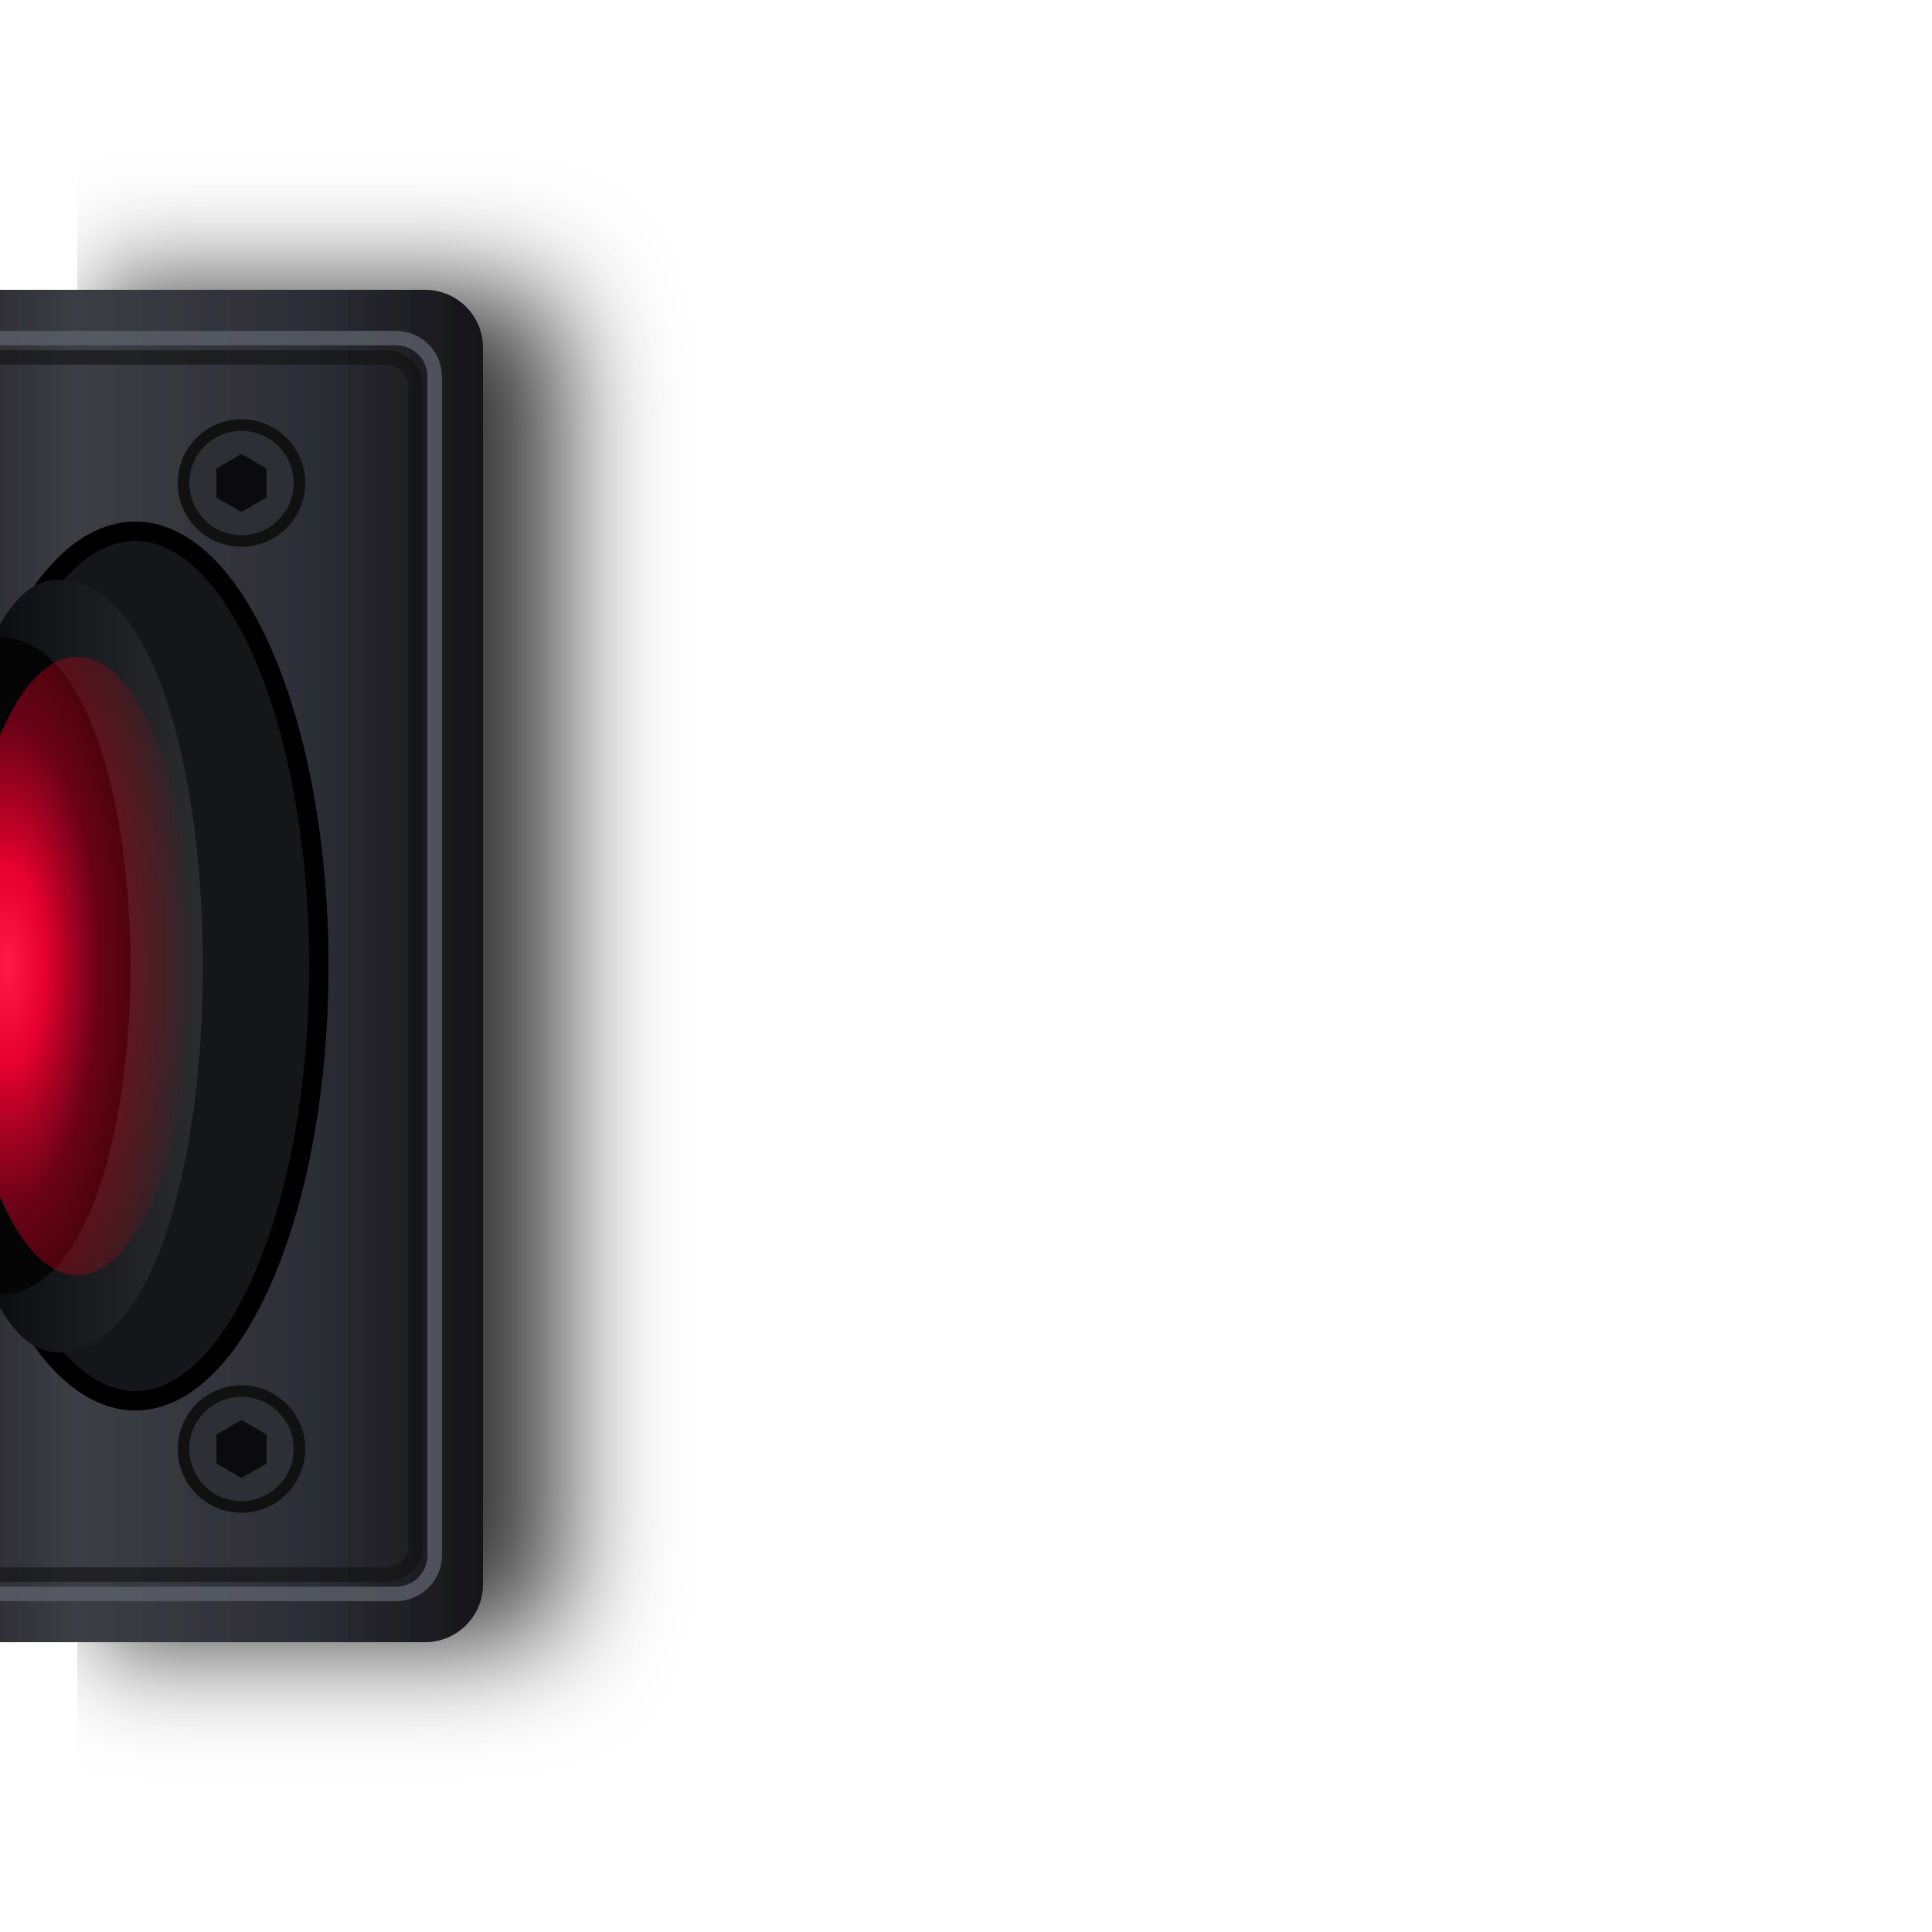
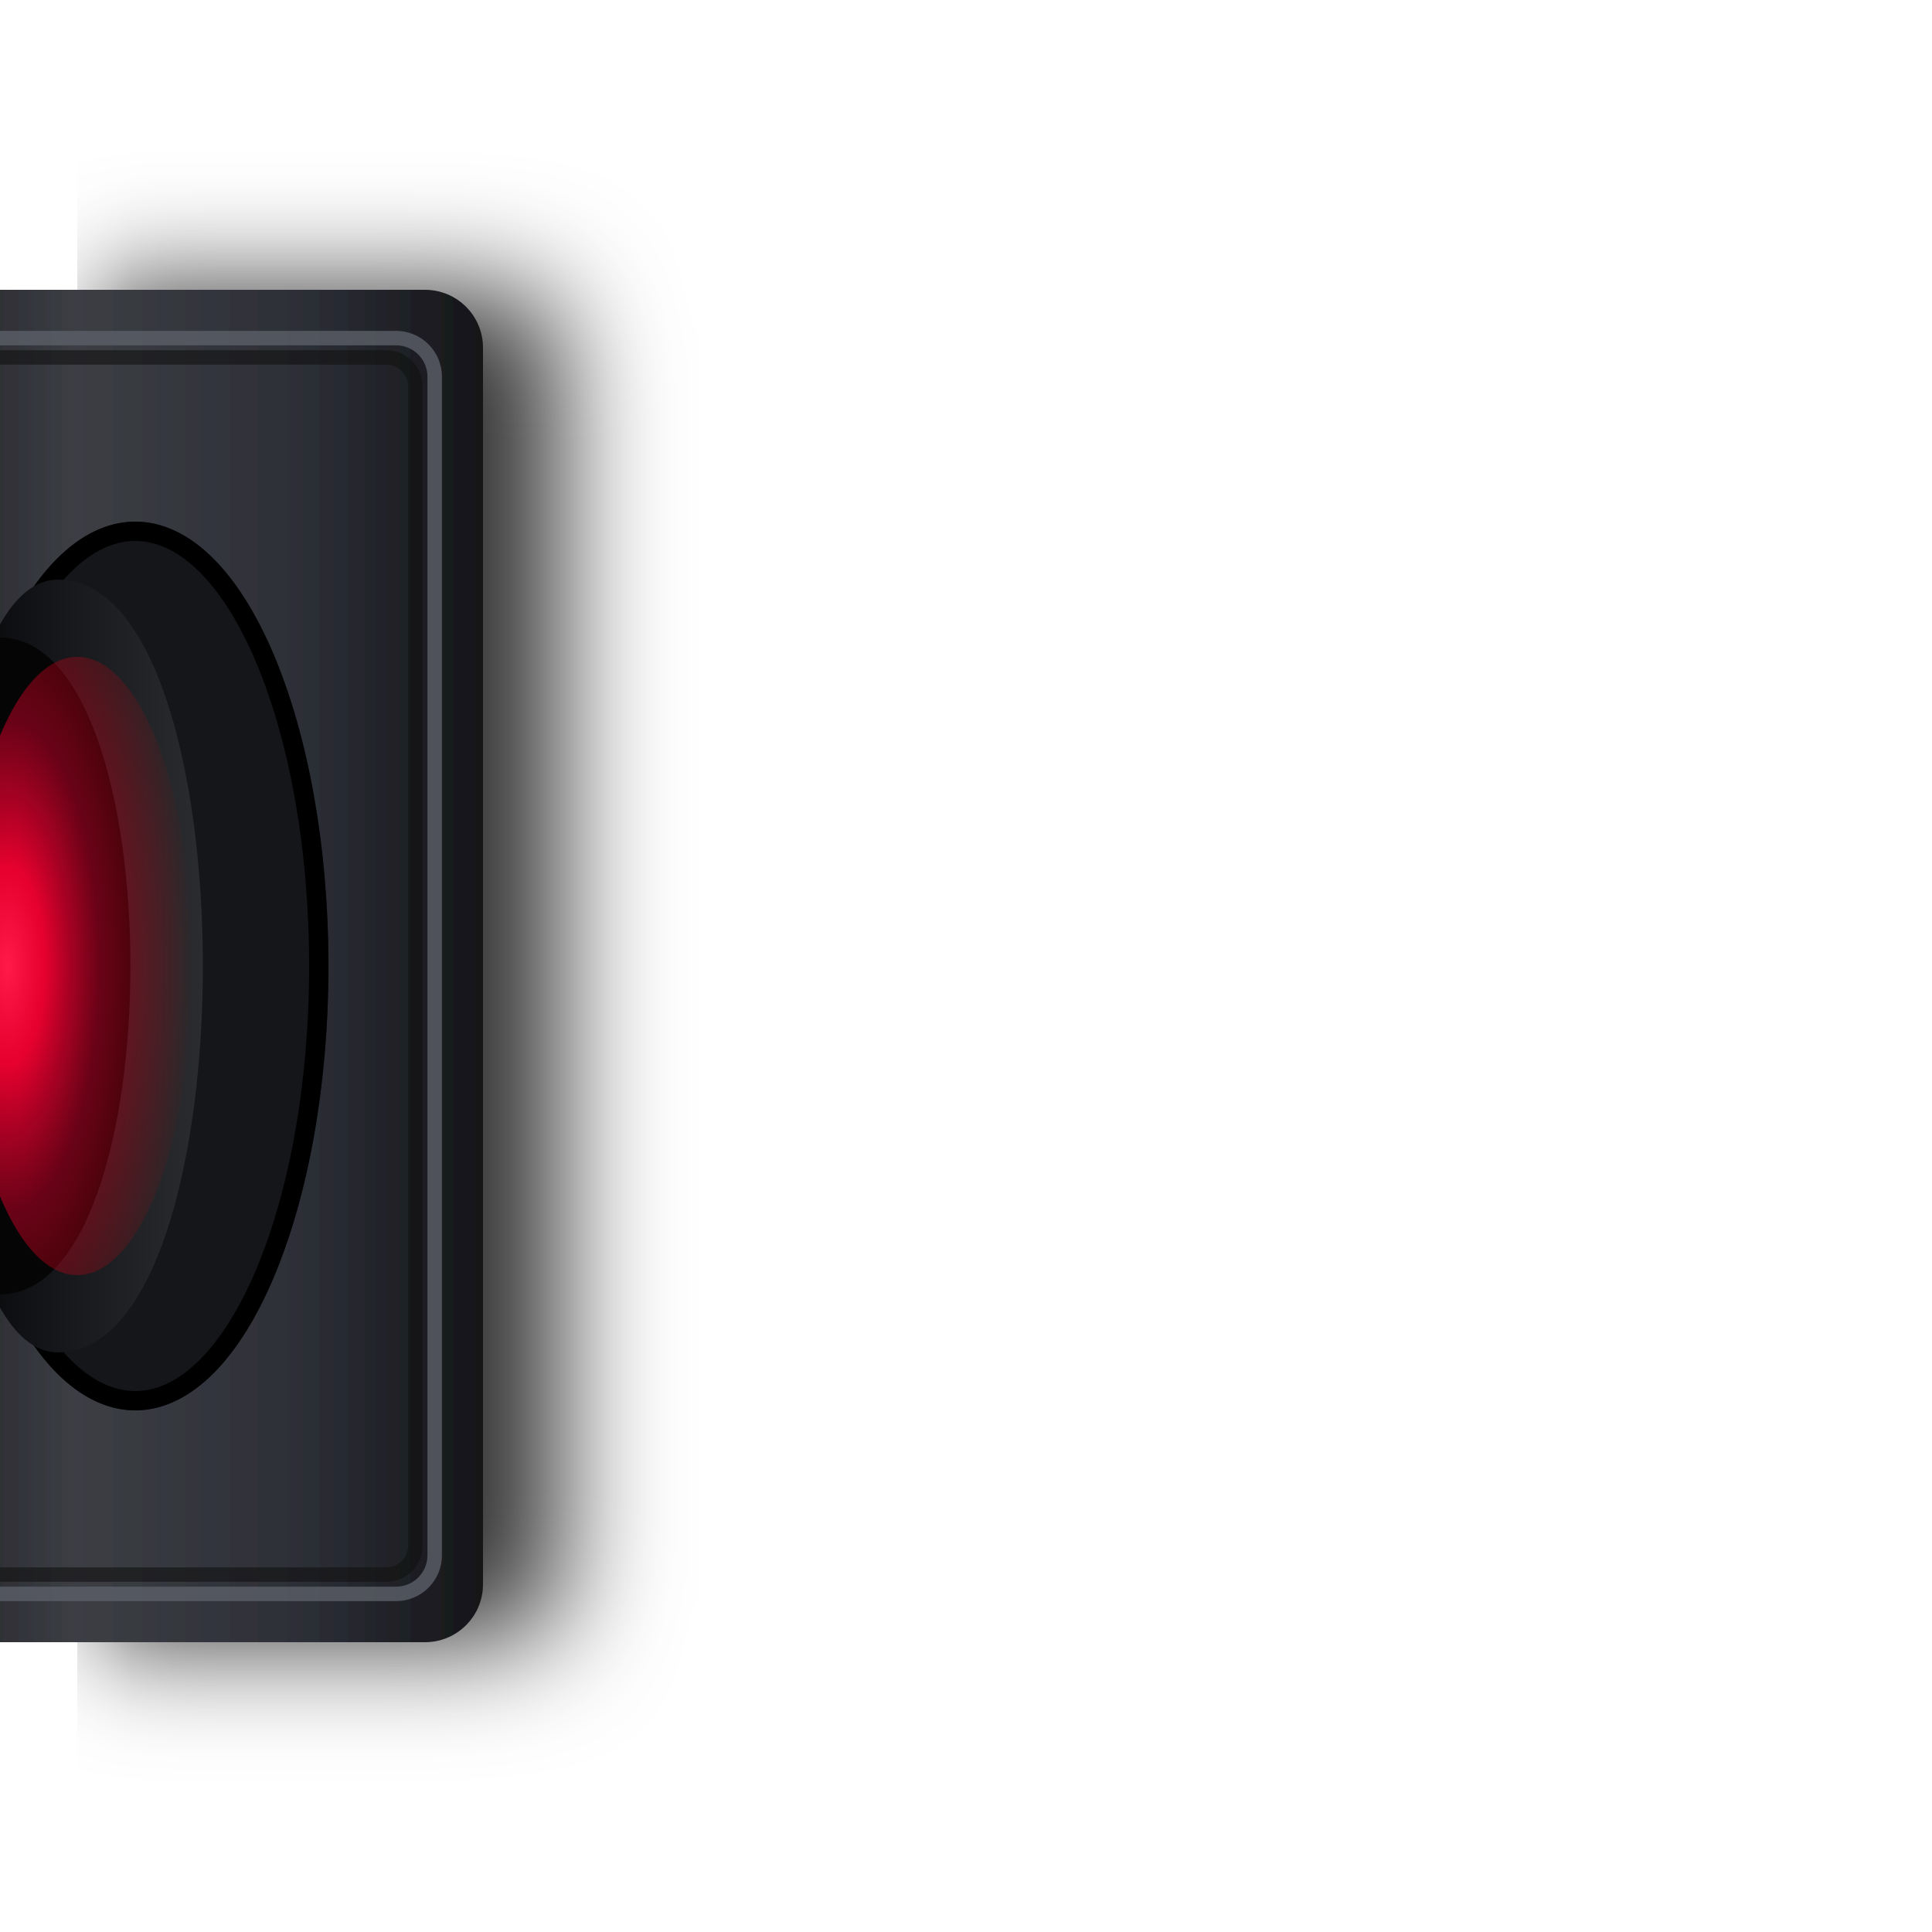
<svg xmlns="http://www.w3.org/2000/svg" width="200" height="200" viewBox="0 0 200 200">
  <defs>
    <linearGradient id="metalFrame" x1="0" y1="0" x2="1" y2="0">
      <stop offset="0%" stop-color="#1e1f24" />
      <stop offset="30%" stop-color="#3c3e44" />
      <stop offset="70%" stop-color="#2c2e36" />
      <stop offset="100%" stop-color="#141518" />
    </linearGradient>
    <linearGradient id="innerBevel" x1="0" y1="0" x2="1" y2="0">
      <stop offset="0%" stop-color="#020202" />
      <stop offset="30%" stop-color="#101114" />
      <stop offset="100%" stop-color="#2a2c30" />
    </linearGradient>
    <radialGradient id="laserGlow" cx="20%" cy="50%" r="80%">
      <stop offset="0%" stop-color="#ff1a4a" stop-opacity="1" />
      <stop offset="20%" stop-color="#ff0033" stop-opacity="0.9" />
      <stop offset="50%" stop-color="#cc0029" stop-opacity="0.5" />
      <stop offset="100%" stop-color="#ff0000" stop-opacity="0" />
    </radialGradient>
    <filter id="shadow" x="-50%" y="-50%" width="200%" height="200%">
      <feDropShadow dx="8" dy="0" stdDeviation="6" flood-color="#000" flood-opacity="0.8" />
    </filter>
  </defs>
  <g transform="translate(0, 100)">
    <rect x="-10" y="-70" width="60" height="140" rx="6" fill="url(#metalFrame)" filter="url(#shadow)" />
    <rect x="-5" y="-65" width="50" height="130" rx="4" fill="none" stroke="#5b5f68" stroke-width="1.5" opacity="0.8" />
    <rect x="-3" y="-63" width="46" height="126" rx="3" fill="none" stroke="#111" stroke-width="1.5" opacity="0.6" />
    <ellipse cx="14" cy="0" rx="20" ry="46" fill="#15161a" />
    <ellipse cx="14" cy="0" rx="19" ry="45" fill="none" stroke="#000" stroke-width="2" />
    <path d="M 6 -40 C 26 -40, 26 40, 6 40 C -10 40, -10 -40, 6 -40" fill="url(#innerBevel)" />
    <path d="M 0 -34 C 18 -34, 18 34, 0 34 C -10 34, -10 -34, 0 -34" fill="#050505" />
    <ellipse cx="8" cy="0" rx="12" ry="32" fill="url(#laserGlow)" />
-     <g transform="translate(25, -50) scale(0.6)">
-       <circle cx="0" cy="0" r="10" fill="#2d2f35" stroke="#111" stroke-width="2" />
-       <polygon points="0,-5 4.33,-2.5 4.33,2.5 0,5 -4.33,2.5 -4.33,-2.5" fill="#0b0b0d" />
-     </g>
-     <g transform="translate(25, 50) scale(0.6)">
-       <circle cx="0" cy="0" r="10" fill="#2d2f35" stroke="#111" stroke-width="2" />
-       <polygon points="0,-5 4.33,-2.5 4.33,2.5 0,5 -4.33,2.5 -4.33,-2.5" fill="#0b0b0d" />
-     </g>
  </g>
</svg>
